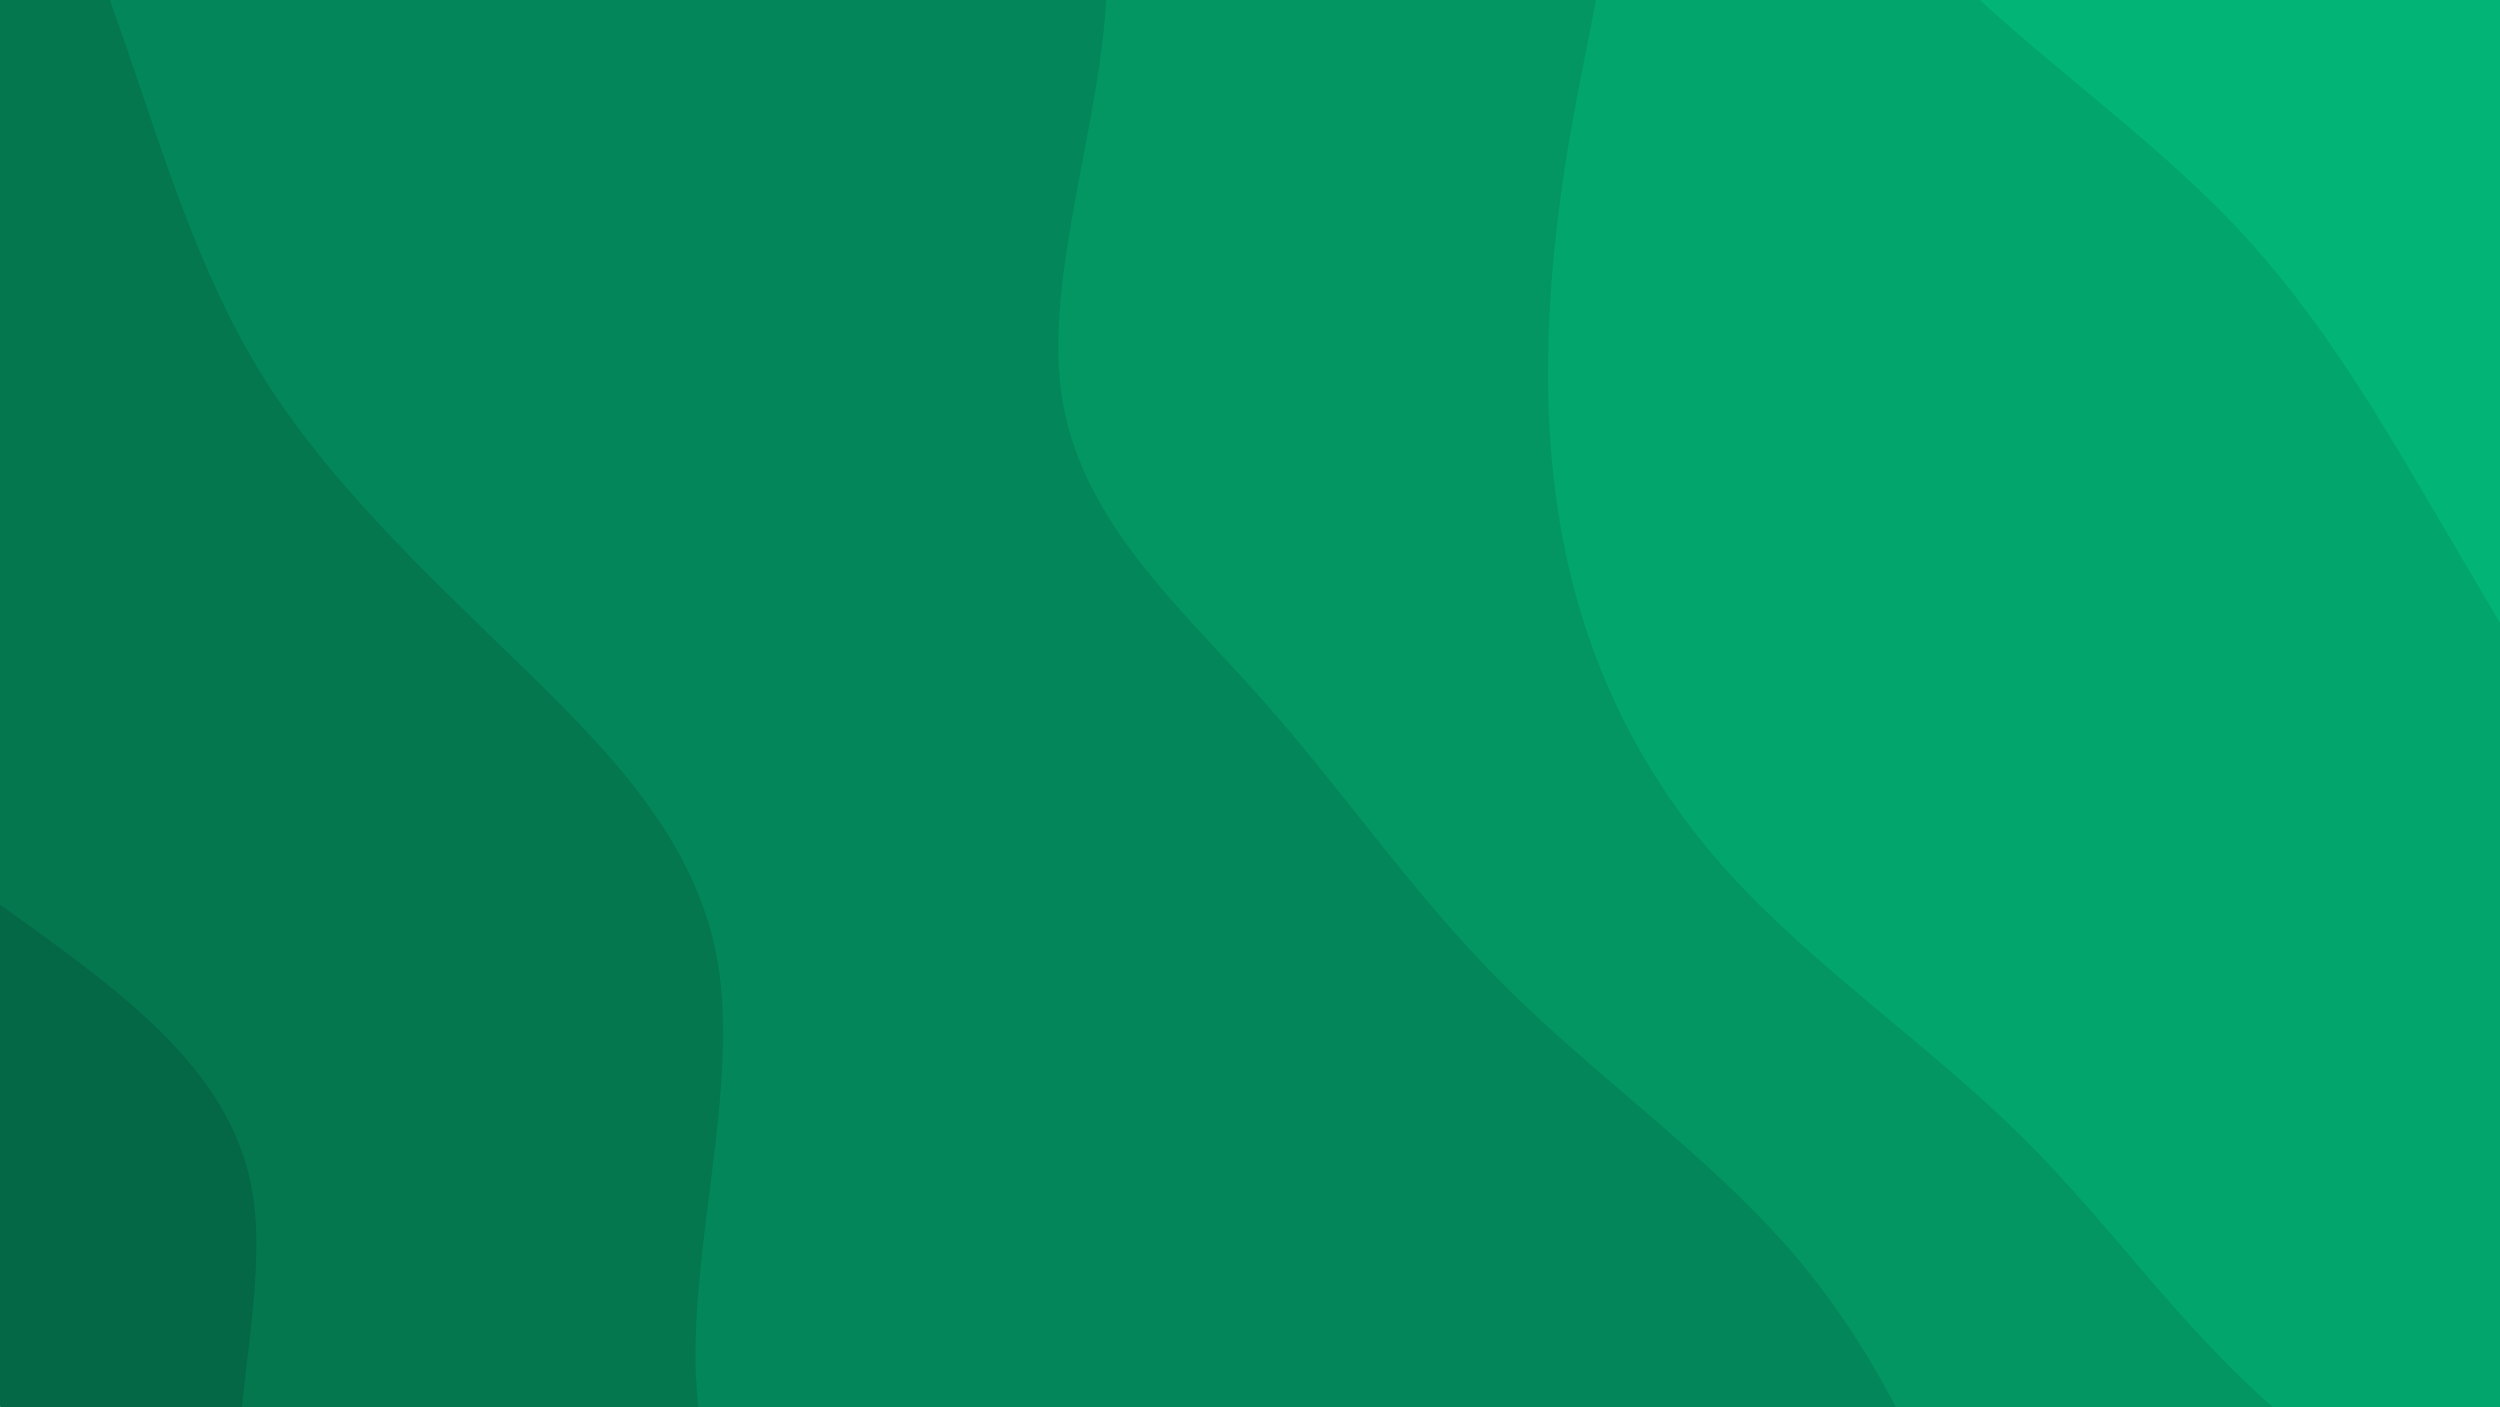
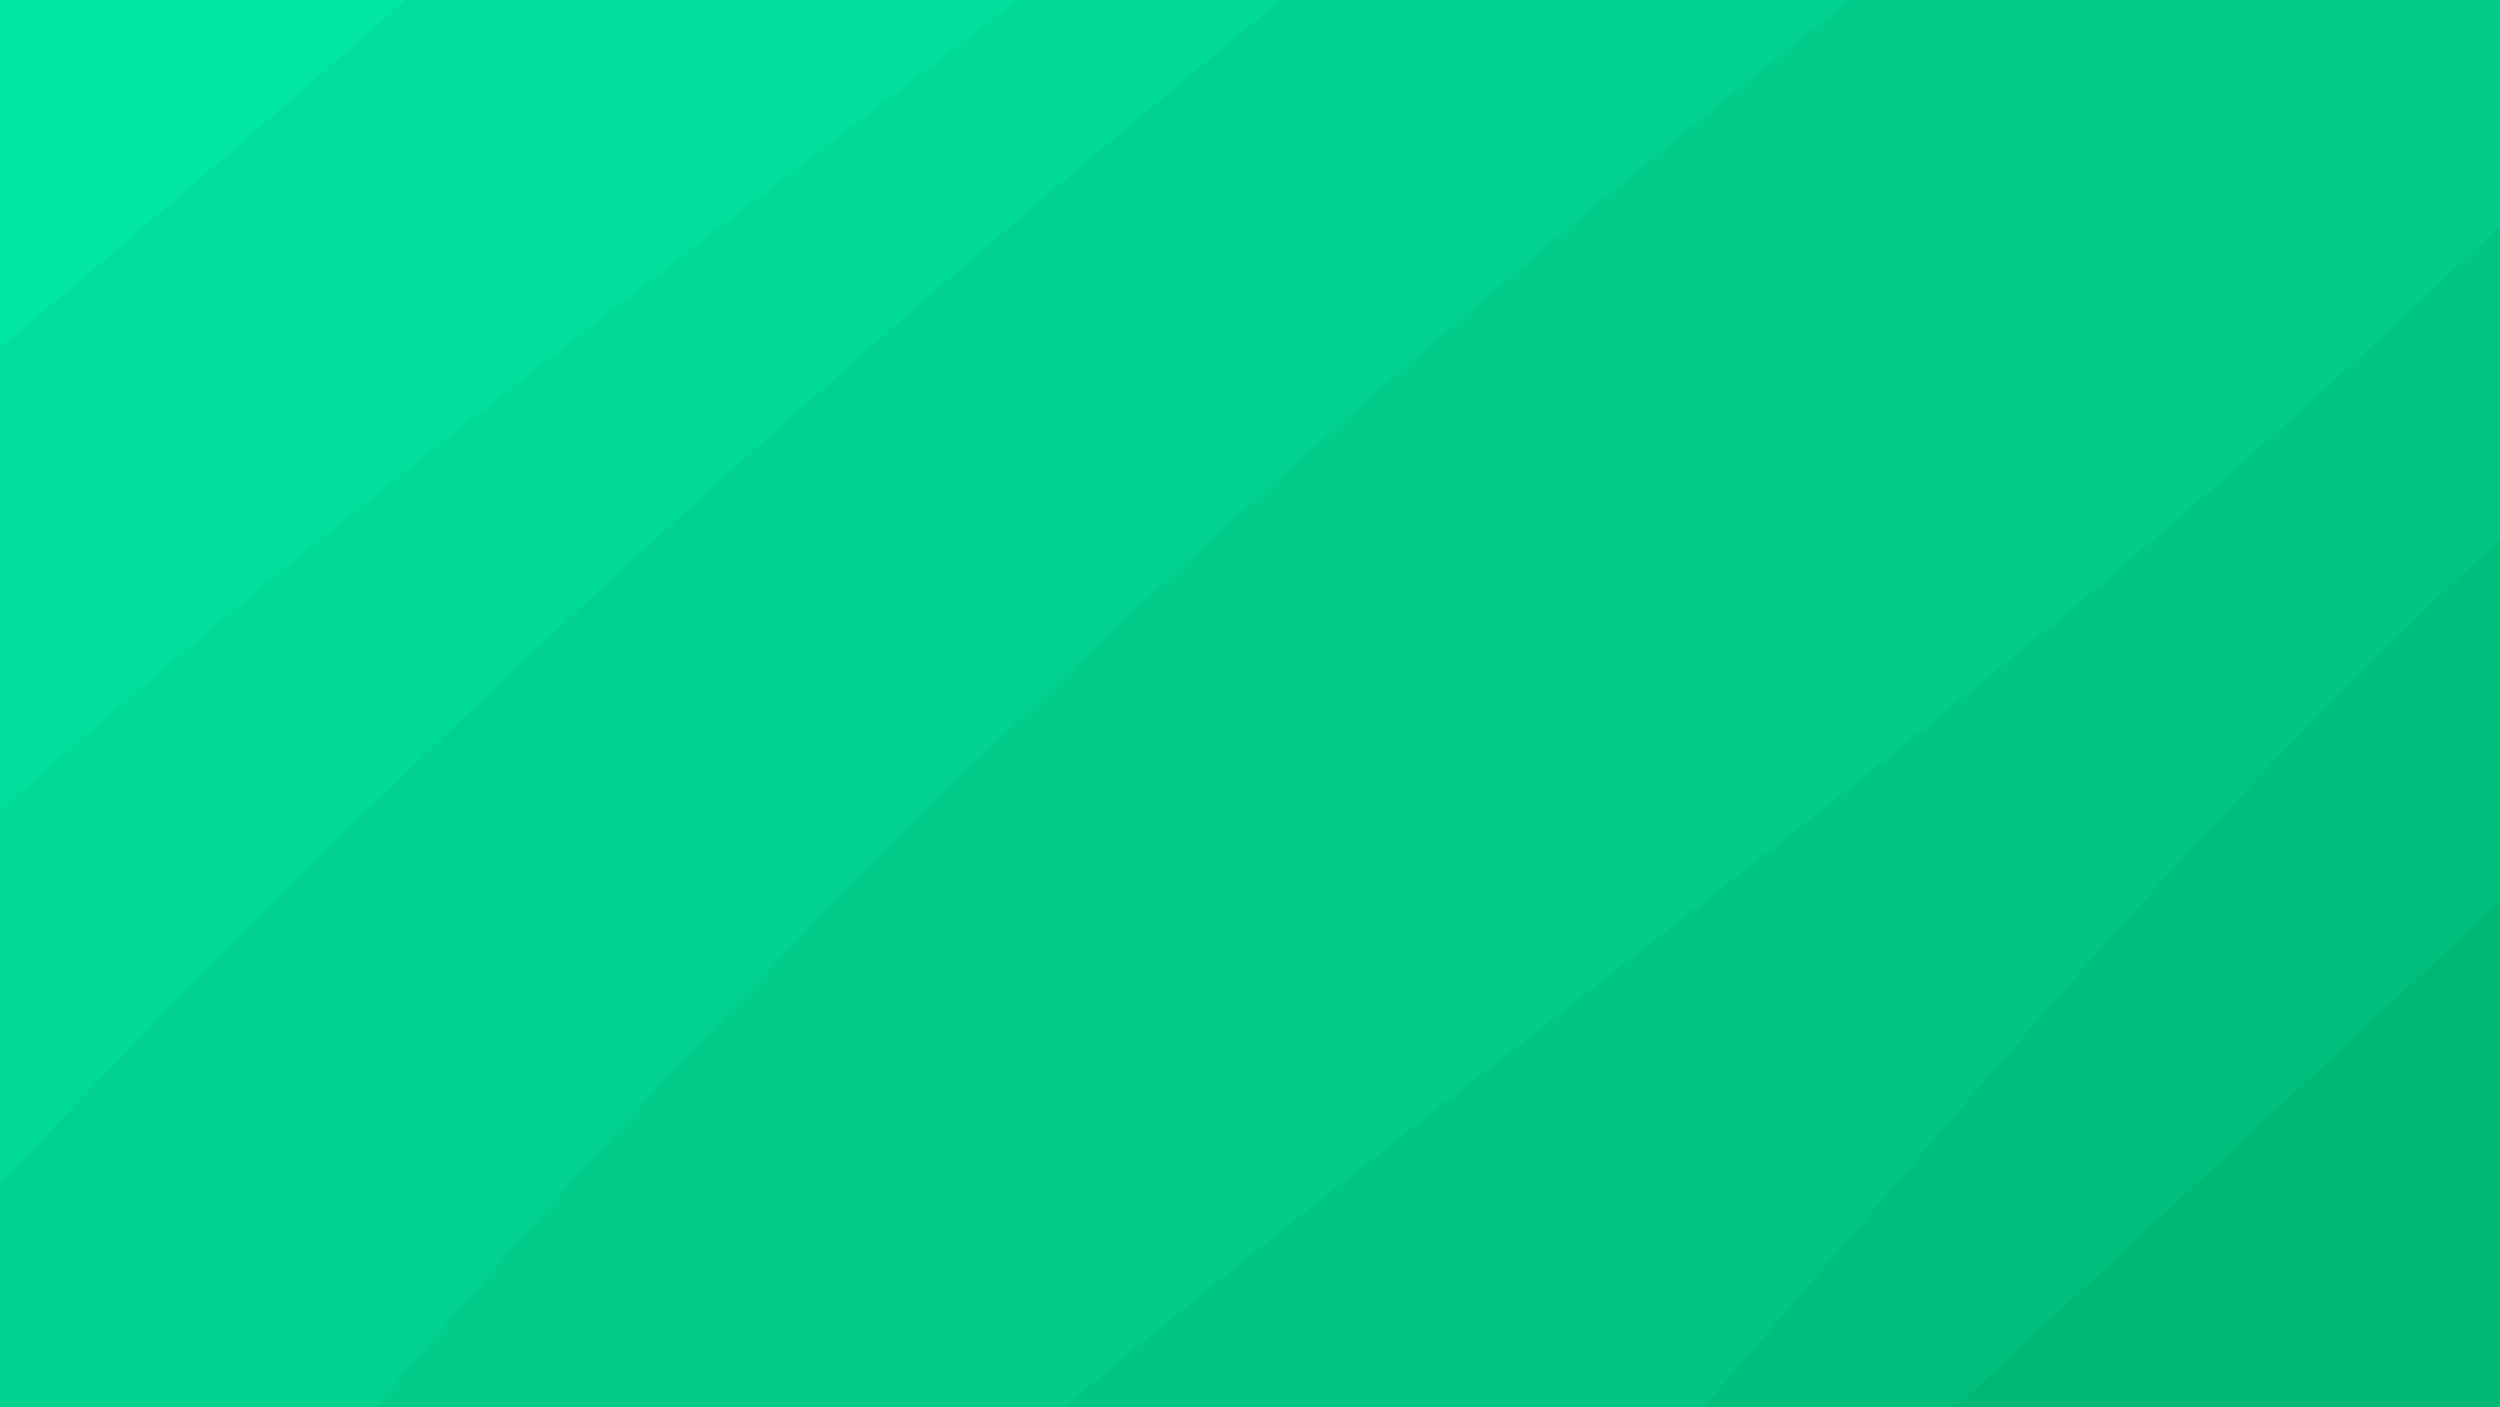
<svg xmlns="http://www.w3.org/2000/svg" viewBox="0 0 1920 1080">
-   <g transform="           rotate(244 960 540)           translate(-994.7781 -559.5627)           scale(2.036227)         ">
-     <rect width="1920" height="1080" fill="rgb(4, 103, 69)" />
+   <g transform="           rotate(137 960 540)           translate(-906.0434 -509.6494)           scale(1.943795)         ">
+     <rect width="1920" height="1080" fill="rgb(0, 184, 118)" />
    <g transform="translate(0, 0)">
-       <path fill="rgb(4, 119, 79)" fill-opacity="1" d="M0,211.766L22.857,210.045C45.714,208.324,91.429,204.882,137.143,204.349C182.857,203.815,228.571,206.19,274.286,206.457C320,206.724,365.714,204.883,411.429,181.91C457.143,158.936,502.857,114.83,548.571,111.105C594.286,107.38,640,144.036,685.714,132.802C731.429,121.567,777.143,62.441,822.857,59.088C868.571,55.735,914.286,108.155,960,121.211C1005.714,134.268,1051.429,107.962,1097.143,83.613C1142.857,59.265,1188.571,36.873,1234.286,48.431C1280,59.99,1325.714,105.497,1371.429,113.703C1417.143,121.909,1462.857,92.812,1508.571,78.248C1554.286,63.685,1600,63.654,1645.714,84.765C1691.429,105.875,1737.143,148.126,1782.857,170.818C1828.571,193.51,1874.286,196.643,1897.143,198.209L1920,199.776L1920,1080L1897.143,1080C1874.286,1080,1828.571,1080,1782.857,1080C1737.143,1080,1691.429,1080,1645.714,1080C1600,1080,1554.286,1080,1508.571,1080C1462.857,1080,1417.143,1080,1371.429,1080C1325.714,1080,1280,1080,1234.286,1080C1188.571,1080,1142.857,1080,1097.143,1080C1051.429,1080,1005.714,1080,960,1080C914.286,1080,868.571,1080,822.857,1080C777.143,1080,731.429,1080,685.714,1080C640,1080,594.286,1080,548.571,1080C502.857,1080,457.143,1080,411.429,1080C365.714,1080,320,1080,274.286,1080C228.571,1080,182.857,1080,137.143,1080C91.429,1080,45.714,1080,22.857,1080L0,1080Z" />
+       <path fill="rgb(0, 191, 125)" fill-opacity="1" d="M0,151.261L106.667,150.032C213.333,148.803,426.667,146.345,640,145.963C853.333,145.582,1066.667,147.279,1280,147.469C1493.333,147.66,1706.667,146.345,1813.333,145.688L1920,145.03L1920,1080L1813.333,1080C1706.667,1080,1493.333,1080,1280,1080C1066.667,1080,853.333,1080,640,1080C426.667,1080,213.333,1080,106.667,1080L0,1080Z" />
    </g>
-     <g transform="translate(0, 216)">
-       <path fill="rgb(3, 134, 89)" fill-opacity="1" d="M0,35.349L22.857,40.169C45.714,44.99,91.429,54.631,137.143,75.764C182.857,96.896,228.571,129.519,274.286,152.598C320,175.676,365.714,189.21,411.429,180.309C457.143,171.407,502.857,140.071,548.571,108.188C594.286,76.304,640,43.874,685.714,26.019C731.429,8.164,777.143,4.885,822.857,24.647C868.571,44.41,914.286,87.215,960,100.669C1005.714,114.124,1051.429,98.228,1097.143,81.706C1142.857,65.185,1188.571,48.037,1234.286,43.353C1280,38.669,1325.714,46.447,1371.429,51.965C1417.143,57.483,1462.857,60.739,1508.571,79.834C1554.286,98.928,1600,133.861,1645.714,157.65C1691.429,181.439,1737.143,194.085,1782.857,201.671C1828.571,209.256,1874.286,211.781,1897.143,213.044L1920,214.306L1920,864L1897.143,864C1874.286,864,1828.571,864,1782.857,864C1737.143,864,1691.429,864,1645.714,864C1600,864,1554.286,864,1508.571,864C1462.857,864,1417.143,864,1371.429,864C1325.714,864,1280,864,1234.286,864C1188.571,864,1142.857,864,1097.143,864C1051.429,864,1005.714,864,960,864C914.286,864,868.571,864,822.857,864C777.143,864,731.429,864,685.714,864C640,864,594.286,864,548.571,864C502.857,864,457.143,864,411.429,864C365.714,864,320,864,274.286,864C228.571,864,182.857,864,137.143,864C91.429,864,45.714,864,22.857,864L0,864Z" />
+     <g transform="translate(0, 154.2857)">
+       <path fill="rgb(1, 197, 131)" fill-opacity="1" d="M0,50.517L106.667,63.608C213.333,76.7,426.667,102.883,640,94.858C853.333,86.834,1066.667,44.601,1280,42.206C1493.333,39.811,1706.667,77.253,1813.333,95.975L1920,114.696L1920,925.714L1813.333,925.714C1706.667,925.714,1493.333,925.714,1280,925.714C1066.667,925.714,853.333,925.714,640,925.714C426.667,925.714,213.333,925.714,106.667,925.714L0,925.714Z" />
    </g>
-     <g transform="translate(0, 432)">
-       <path fill="rgb(3, 150, 98)" fill-opacity="1" d="M0,119.09L22.857,109.707C45.714,100.325,91.429,81.56,137.143,65.182C182.857,48.804,228.571,34.813,274.286,55.484C320,76.155,365.714,131.487,411.429,163.3C457.143,195.113,502.857,203.408,548.571,207.849C594.286,212.29,640,212.879,685.714,200.569C731.429,188.259,777.143,163.051,822.857,147.31C868.571,131.569,914.286,125.295,960,112.475C1005.714,99.655,1051.429,80.29,1097.143,95.586C1142.857,110.882,1188.571,160.839,1234.286,181.672C1280,202.506,1325.714,194.215,1371.429,191.858C1417.143,189.501,1462.857,193.078,1508.571,188.928C1554.286,184.778,1600,172.902,1645.714,143.273C1691.429,113.645,1737.143,66.265,1782.857,71.939C1828.571,77.613,1874.286,136.34,1897.143,165.704L1920,195.068L1920,648L1897.143,648C1874.286,648,1828.571,648,1782.857,648C1737.143,648,1691.429,648,1645.714,648C1600,648,1554.286,648,1508.571,648C1462.857,648,1417.143,648,1371.429,648C1325.714,648,1280,648,1234.286,648C1188.571,648,1142.857,648,1097.143,648C1051.429,648,1005.714,648,960,648C914.286,648,868.571,648,822.857,648C777.143,648,731.429,648,685.714,648C640,648,594.286,648,548.571,648C502.857,648,457.143,648,411.429,648C365.714,648,320,648,274.286,648C228.571,648,182.857,648,137.143,648C91.429,648,45.714,648,22.857,648L0,648Z" />
+     <g transform="translate(0, 308.5714)">
+       <path fill="rgb(1, 204, 138)" fill-opacity="1" d="M0,58.326L106.667,50.329C213.333,42.332,426.667,26.338,640,34.594C853.333,42.85,1066.667,75.355,1280,81.216C1493.333,87.078,1706.667,66.294,1813.333,55.903L1920,45.511L1920,771.429L1813.333,771.429C1706.667,771.429,1493.333,771.429,1280,771.429C1066.667,771.429,853.333,771.429,640,771.429C426.667,771.429,213.333,771.429,106.667,771.429L0,771.429Z" />
    </g>
-     <g transform="translate(0, 648)">
-       <path fill="rgb(2, 165, 108)" fill-opacity="1" d="M0,98.942L22.857,87.717C45.714,76.492,91.429,54.041,137.143,53.578C182.857,53.116,228.571,74.641,274.286,104.636C320,134.631,365.714,173.096,411.429,175.404C457.143,177.711,502.857,143.859,548.571,123.912C594.286,103.964,640,97.92,685.714,81.858C731.429,65.796,777.143,39.716,822.857,26.367C868.571,13.018,914.286,12.4,960,24.143C1005.714,35.885,1051.429,59.988,1097.143,92.654C1142.857,125.321,1188.571,166.55,1234.286,180.531C1280,194.511,1325.714,181.241,1371.429,151.53C1417.143,121.819,1462.857,75.666,1508.571,81.344C1554.286,87.023,1600,144.534,1645.714,153.517C1691.429,162.501,1737.143,122.957,1782.857,113.69C1828.571,104.422,1874.286,125.43,1897.143,135.934L1920,146.439L1920,432L1897.143,432C1874.286,432,1828.571,432,1782.857,432C1737.143,432,1691.429,432,1645.714,432C1600,432,1554.286,432,1508.571,432C1462.857,432,1417.143,432,1371.429,432C1325.714,432,1280,432,1234.286,432C1188.571,432,1142.857,432,1097.143,432C1051.429,432,1005.714,432,960,432C914.286,432,868.571,432,822.857,432C777.143,432,731.429,432,685.714,432C640,432,594.286,432,548.571,432C502.857,432,457.143,432,411.429,432C365.714,432,320,432,274.286,432C228.571,432,182.857,432,137.143,432C91.429,432,45.714,432,22.857,432L0,432Z" />
+     <g transform="translate(0, 462.8571)">
+       <path fill="rgb(1, 210, 144)" fill-opacity="1" d="M0,45.445L106.667,60.535C213.333,75.625,426.667,105.805,640,122.013C853.333,138.222,1066.667,140.459,1280,122.004C1493.333,103.548,1706.667,64.398,1813.333,44.824L1920,25.249L1920,617.143L1813.333,617.143C1706.667,617.143,1493.333,617.143,1280,617.143C1066.667,617.143,853.333,617.143,640,617.143C426.667,617.143,213.333,617.143,106.667,617.143L0,617.143Z" />
    </g>
-     <g transform="translate(0, 864)">
-       <path fill="rgb(2, 181, 118)" fill-opacity="1" d="M0,91.179L22.857,102.553C45.714,113.926,91.429,136.673,137.143,147.738C182.857,158.803,228.571,158.186,274.286,147.573C320,136.96,365.714,116.352,411.429,110.405C457.143,104.458,502.857,113.173,548.571,117.433C594.286,121.693,640,121.498,685.714,119.379C731.429,117.259,777.143,113.215,822.857,109.666C868.571,106.117,914.286,103.064,960,88.535C1005.714,74.007,1051.429,48.003,1097.143,32.475C1142.857,16.947,1188.571,11.895,1234.286,19.109C1280,26.324,1325.714,45.805,1371.429,58.053C1417.143,70.3,1462.857,75.313,1508.571,76.449C1554.286,77.585,1600,74.844,1645.714,81.247C1691.429,87.65,1737.143,103.196,1782.857,114.399C1828.571,125.601,1874.286,132.46,1897.143,135.889L1920,139.318L1920,216L1897.143,216C1874.286,216,1828.571,216,1782.857,216C1737.143,216,1691.429,216,1645.714,216C1600,216,1554.286,216,1508.571,216C1462.857,216,1417.143,216,1371.429,216C1325.714,216,1280,216,1234.286,216C1188.571,216,1142.857,216,1097.143,216C1051.429,216,1005.714,216,960,216C914.286,216,868.571,216,822.857,216C777.143,216,731.429,216,685.714,216C640,216,594.286,216,548.571,216C502.857,216,457.143,216,411.429,216C365.714,216,320,216,274.286,216C228.571,216,182.857,216,137.143,216C91.429,216,45.714,216,22.857,216L0,216Z" />
+     <g transform="translate(0, 617.1429)">
+       <path fill="rgb(1, 217, 151)" fill-opacity="1" d="M0,45.909L106.667,57.56C213.333,69.211,426.667,92.514,640,108.999C853.333,125.483,1066.667,135.15,1280,128.792C1493.333,122.434,1706.667,100.051,1813.333,88.859L1920,77.668L1920,462.857L1813.333,462.857C1706.667,462.857,1493.333,462.857,1280,462.857C1066.667,462.857,853.333,462.857,640,462.857C426.667,462.857,213.333,462.857,106.667,462.857L0,462.857Z" />
+     </g>
+     <g transform="translate(0, 771.4286)">
+       <path fill="rgb(2, 223, 157)" fill-opacity="1" d="M0,8.174L106.667,7.002C213.333,5.831,426.667,3.489,640,17.605C853.333,31.722,1066.667,62.296,1280,71.907C1493.333,81.517,1706.667,70.163,1813.333,64.486L1920,58.809L1920,308.571L1813.333,308.571C1706.667,308.571,1493.333,308.571,1280,308.571C1066.667,308.571,853.333,308.571,640,308.571C426.667,308.571,213.333,308.571,106.667,308.571L0,308.571Z" />
+     </g>
+     <g transform="translate(0, 925.7143)">
+       <path fill="rgb(2, 230, 164)" fill-opacity="1" d="M0,22.064L106.667,24.842C213.333,27.62,426.667,33.177,640,37.118C853.333,41.059,1066.667,43.385,1280,57.024C1493.333,70.663,1706.667,95.615,1813.333,108.091L1920,120.567L1920,154.286L1813.333,154.286C1706.667,154.286,1493.333,154.286,1280,154.286C1066.667,154.286,853.333,154.286,640,154.286C426.667,154.286,213.333,154.286,106.667,154.286L0,154.286Z" />
    </g>
  </g>
</svg>
